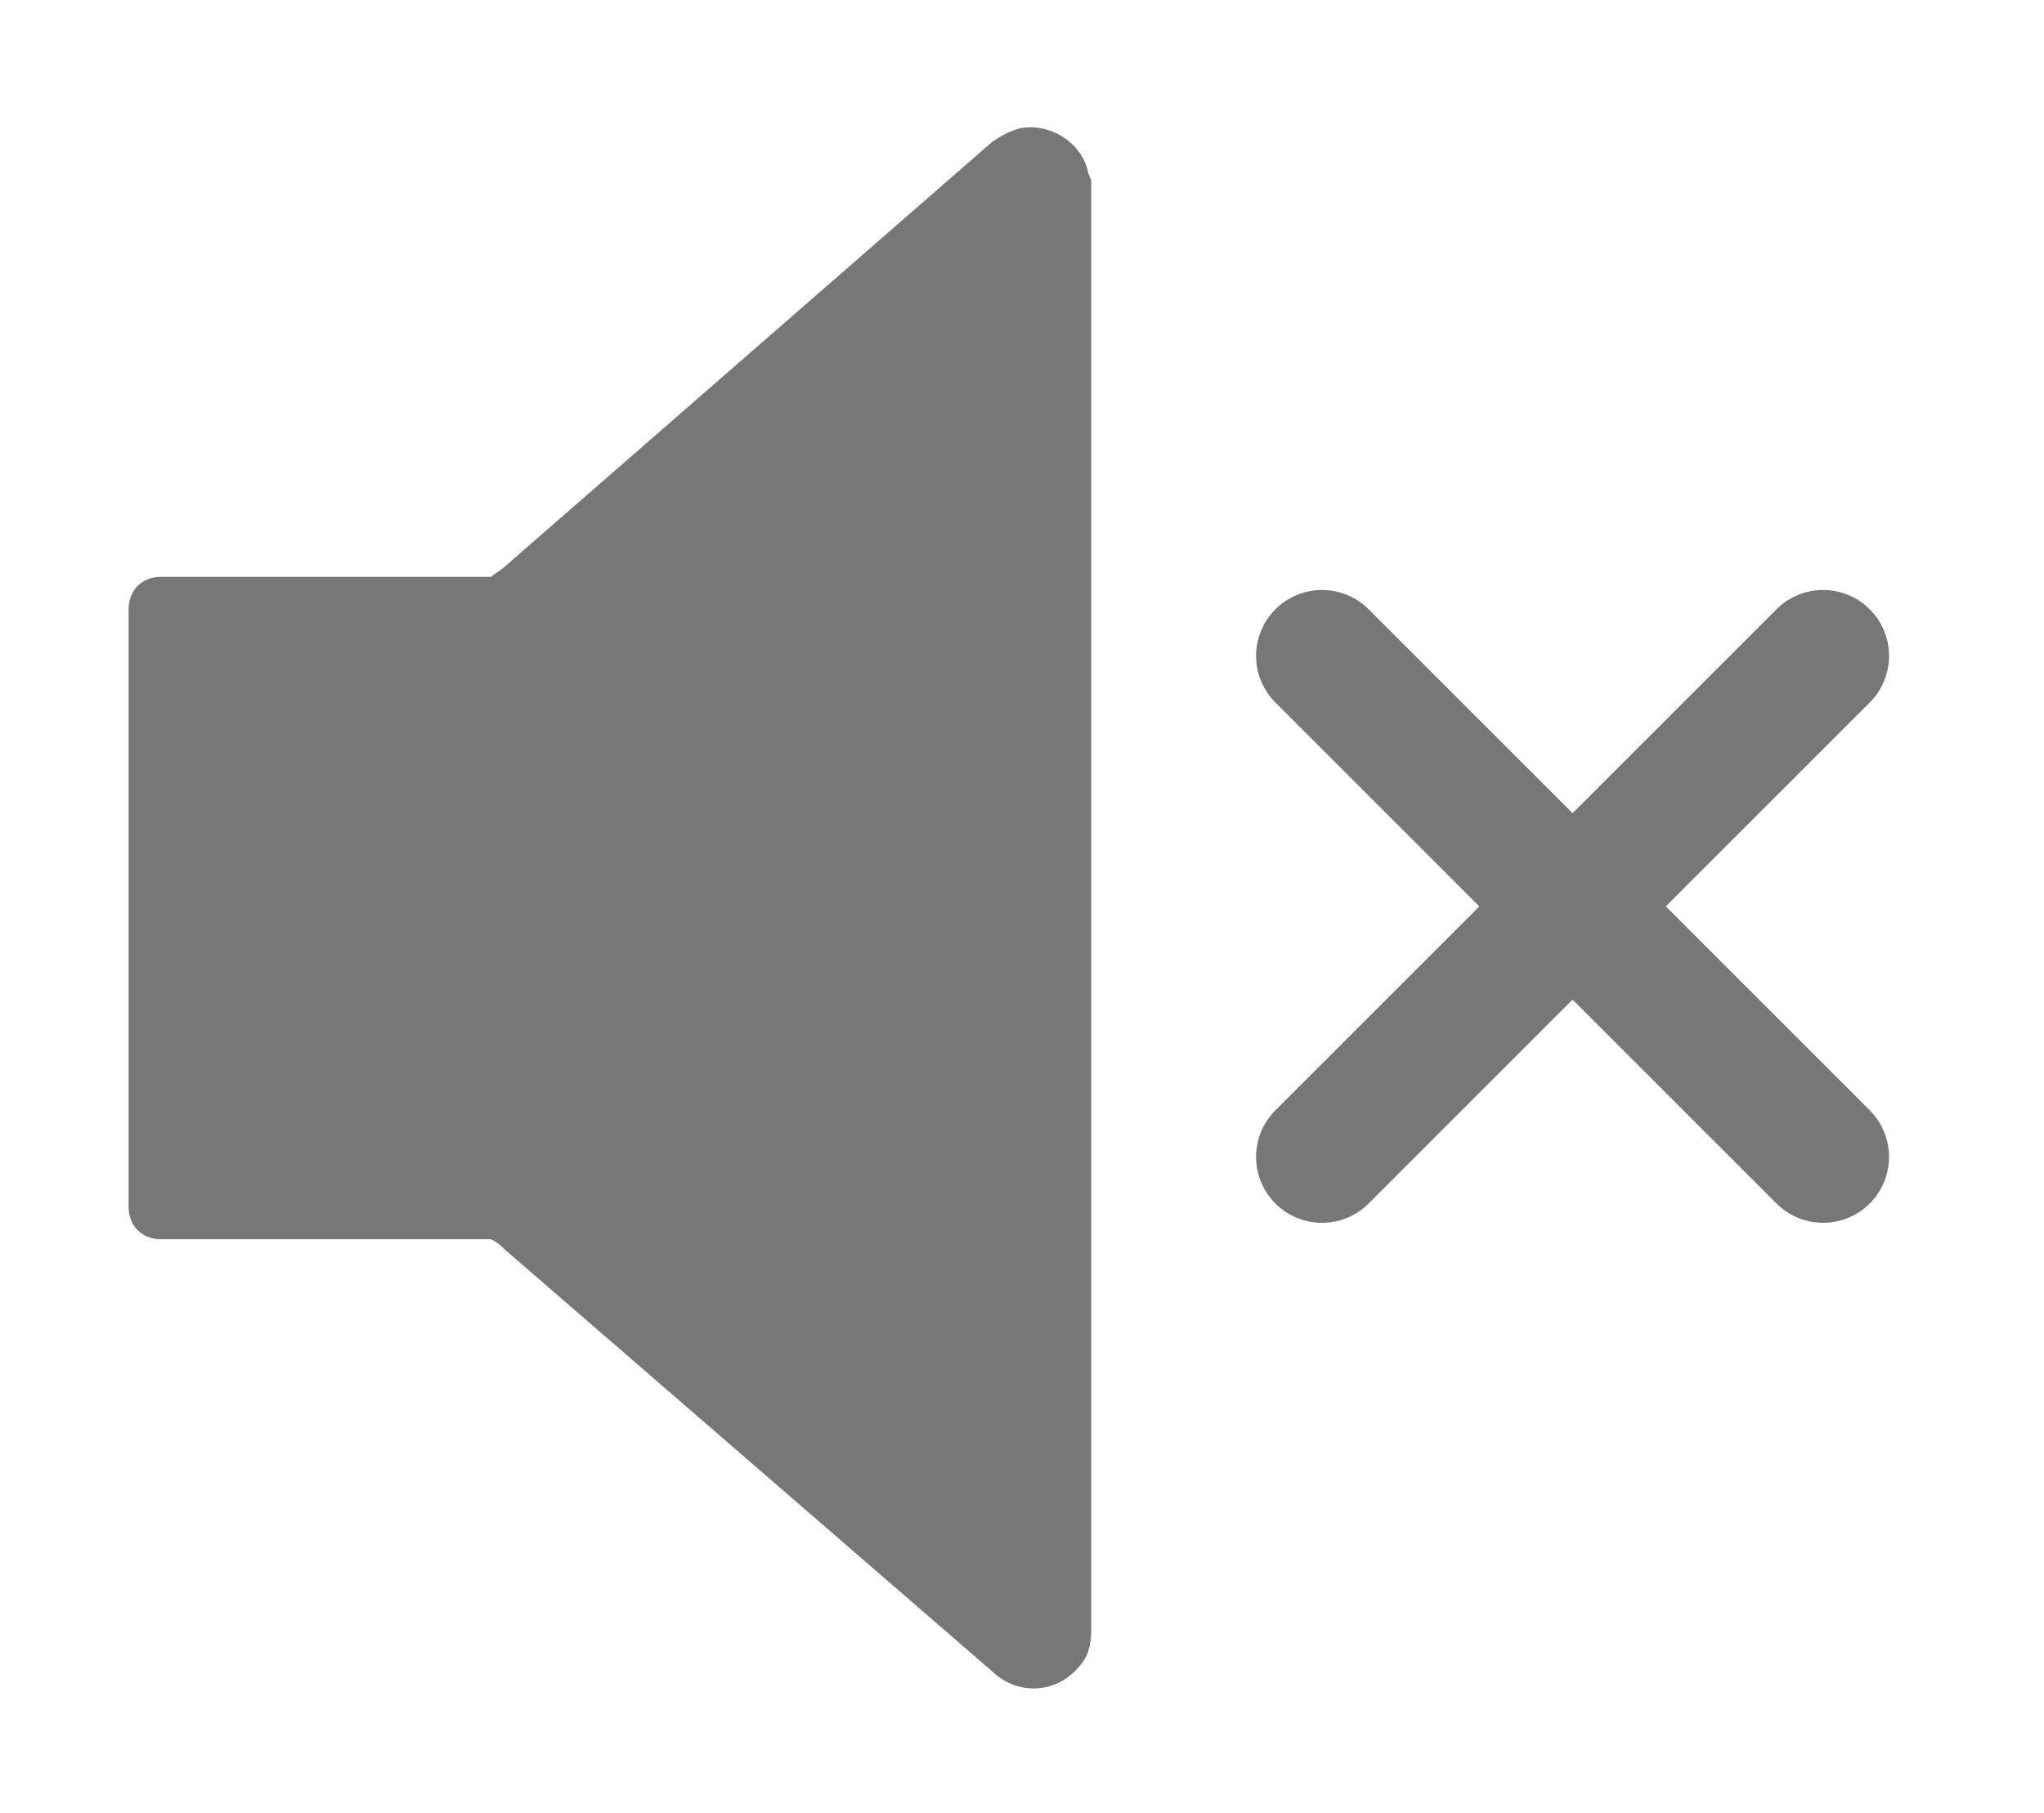
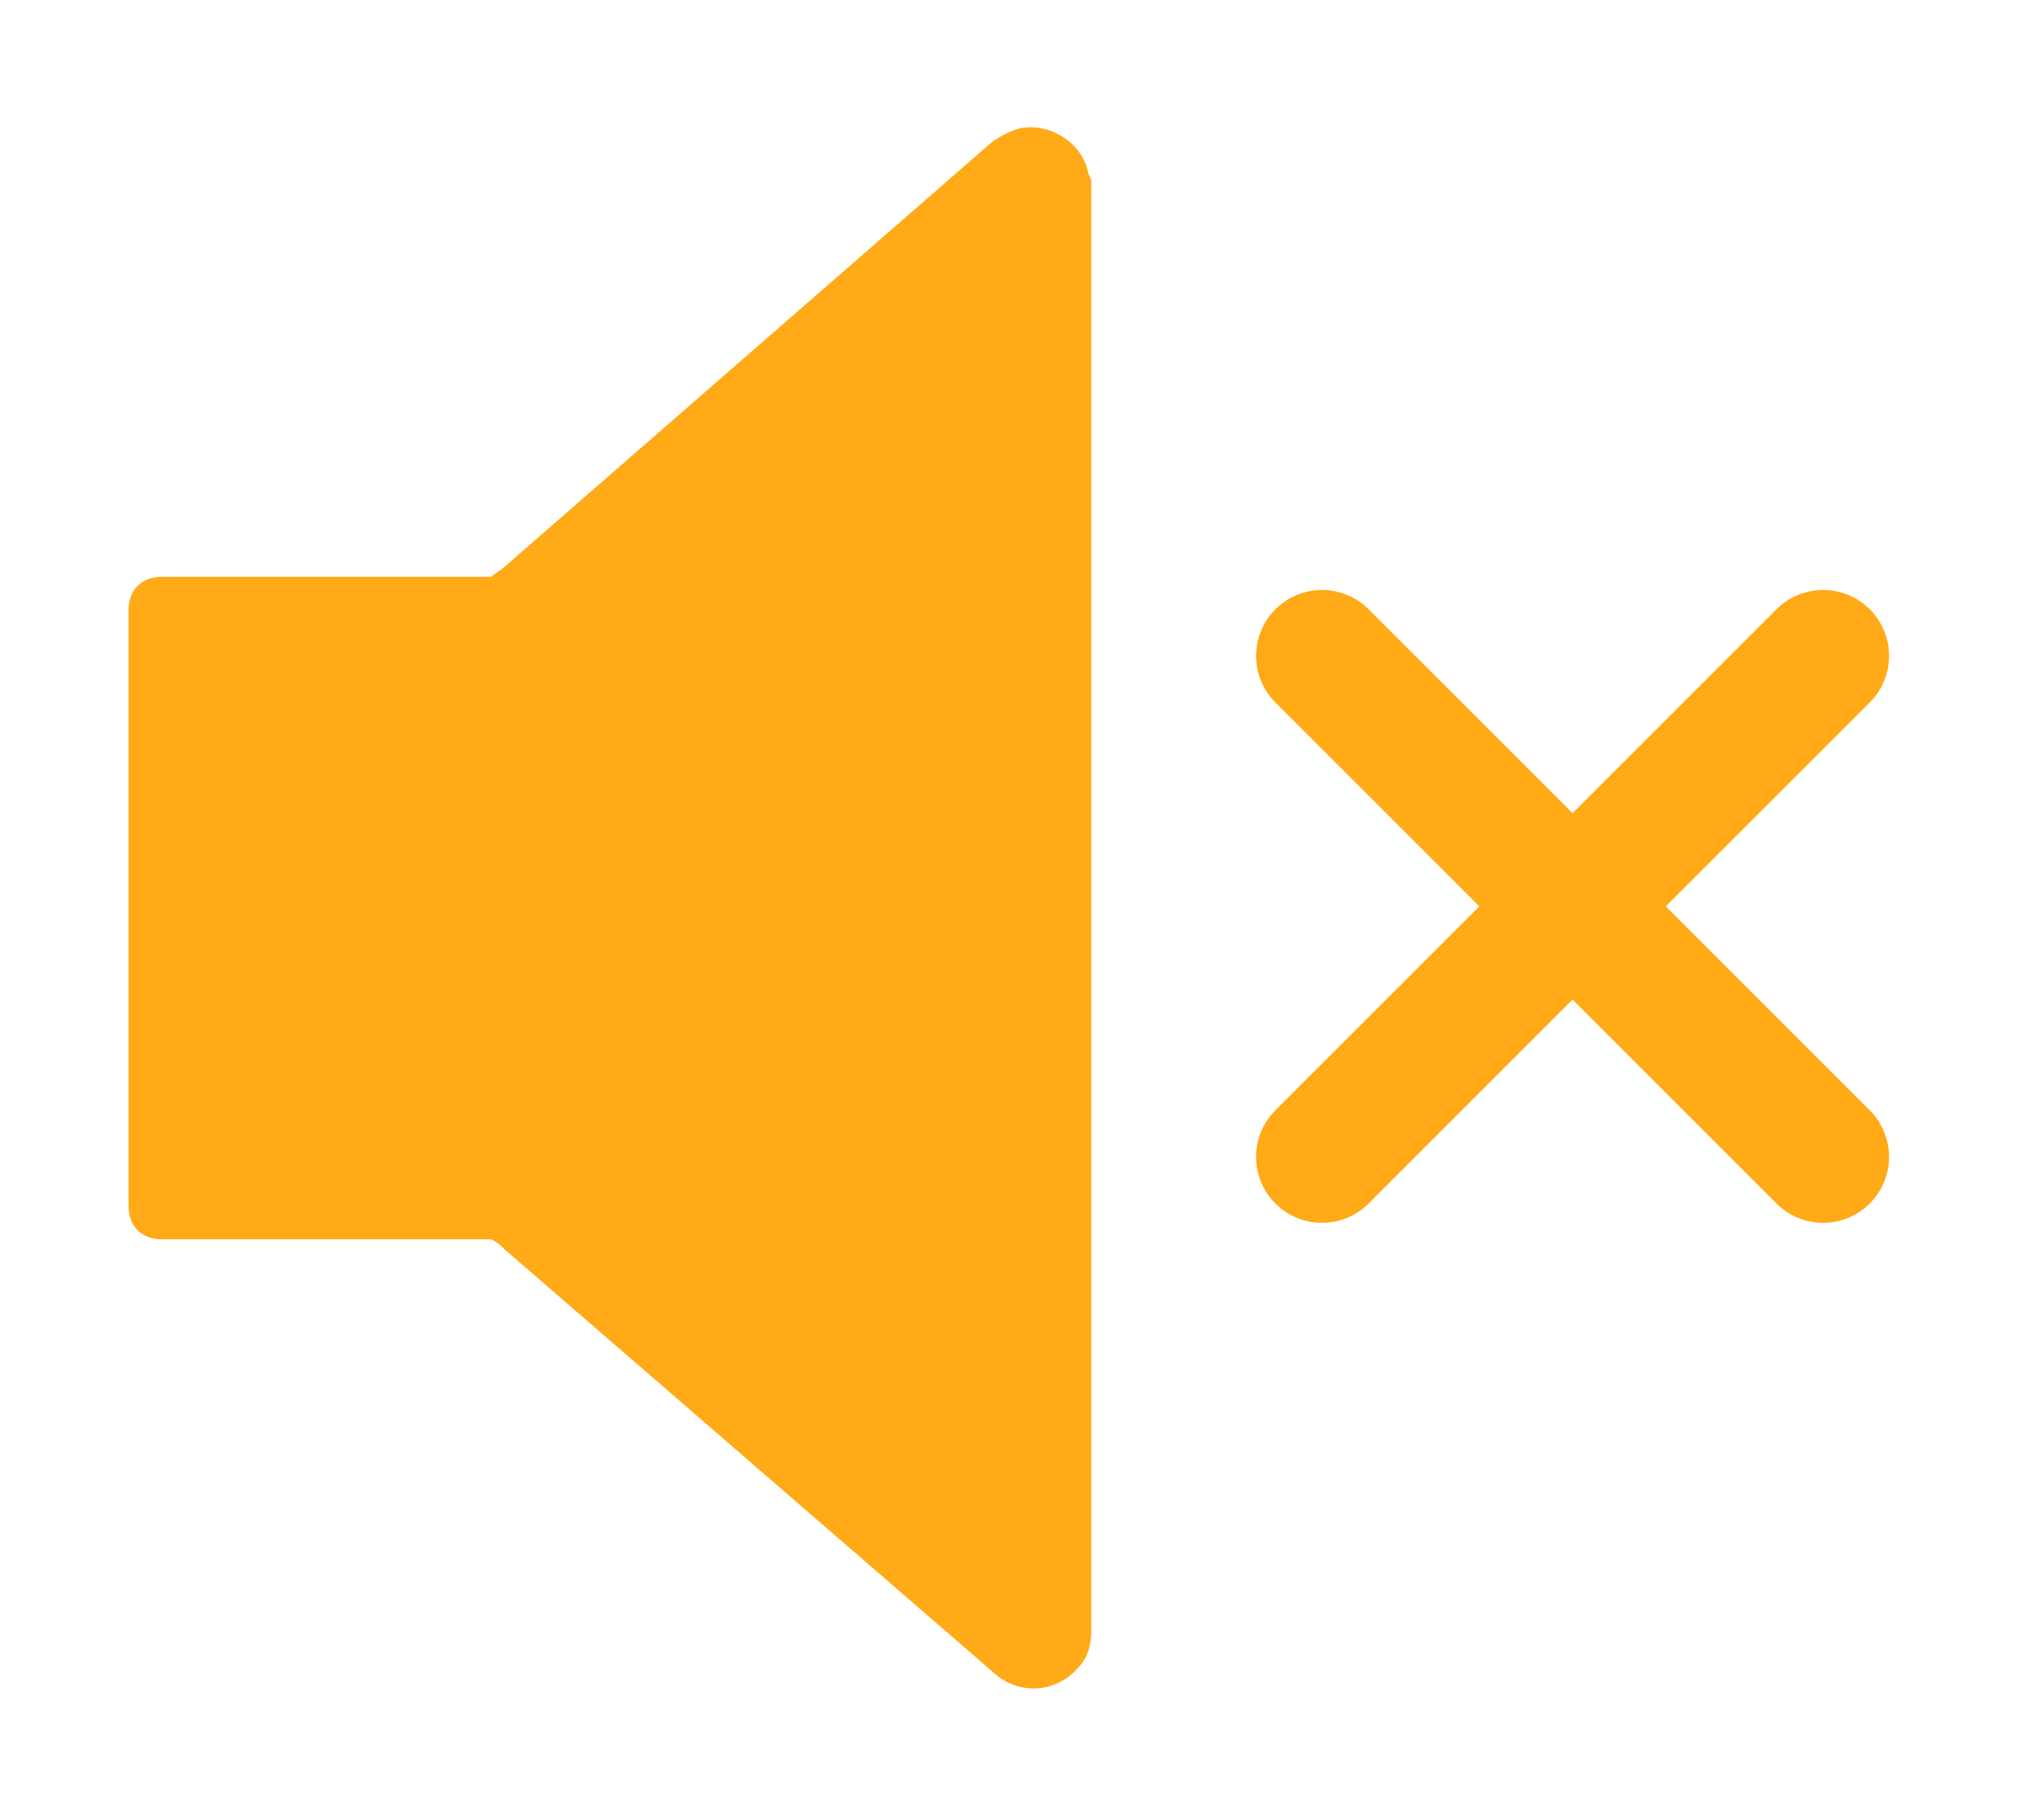
<svg xmlns="http://www.w3.org/2000/svg" version="1.1" id="Слой_1" x="0px" y="0px" width="62px" height="55px" viewBox="0 0 62 55" style="enable-background:new 0 0 62 55;" xml:space="preserve">
  <style type="text/css">
- 	.st0{fill:#777;}
- 	.st1{fill:none;stroke:#777;stroke-width:4;stroke-linecap:round;stroke-linejoin:round;}
+ 	.st0{fill:#ffaa16;}
+ 	.st1{fill:none;stroke:#ffaa16;stroke-width:4;stroke-linecap:round;stroke-linejoin:round;}
</style>
  <path class="st0" d="M33,5.2c-0.2-0.9-1.2-1.5-2.1-1.3c-0.3,0.1-0.5,0.2-0.8,0.4L15.3,17.2c-0.1,0.1-0.3,0.2-0.4,0.3h-10  c-0.6,0-1,0.4-1,1v18.1c0,0.6,0.4,1,1,1h10c0.2,0.1,0.3,0.2,0.4,0.3l14.9,12.9c0.7,0.6,1.8,0.6,2.5-0.2c0.3-0.3,0.4-0.7,0.4-1.1v-44  C33.1,5.4,33,5.3,33,5.2z" />
  <line class="st1" x1="40.1" y1="19.9" x2="55.3" y2="35.1" />
  <line class="st1" x1="40.1" y1="35.1" x2="55.3" y2="19.9" />
</svg>
